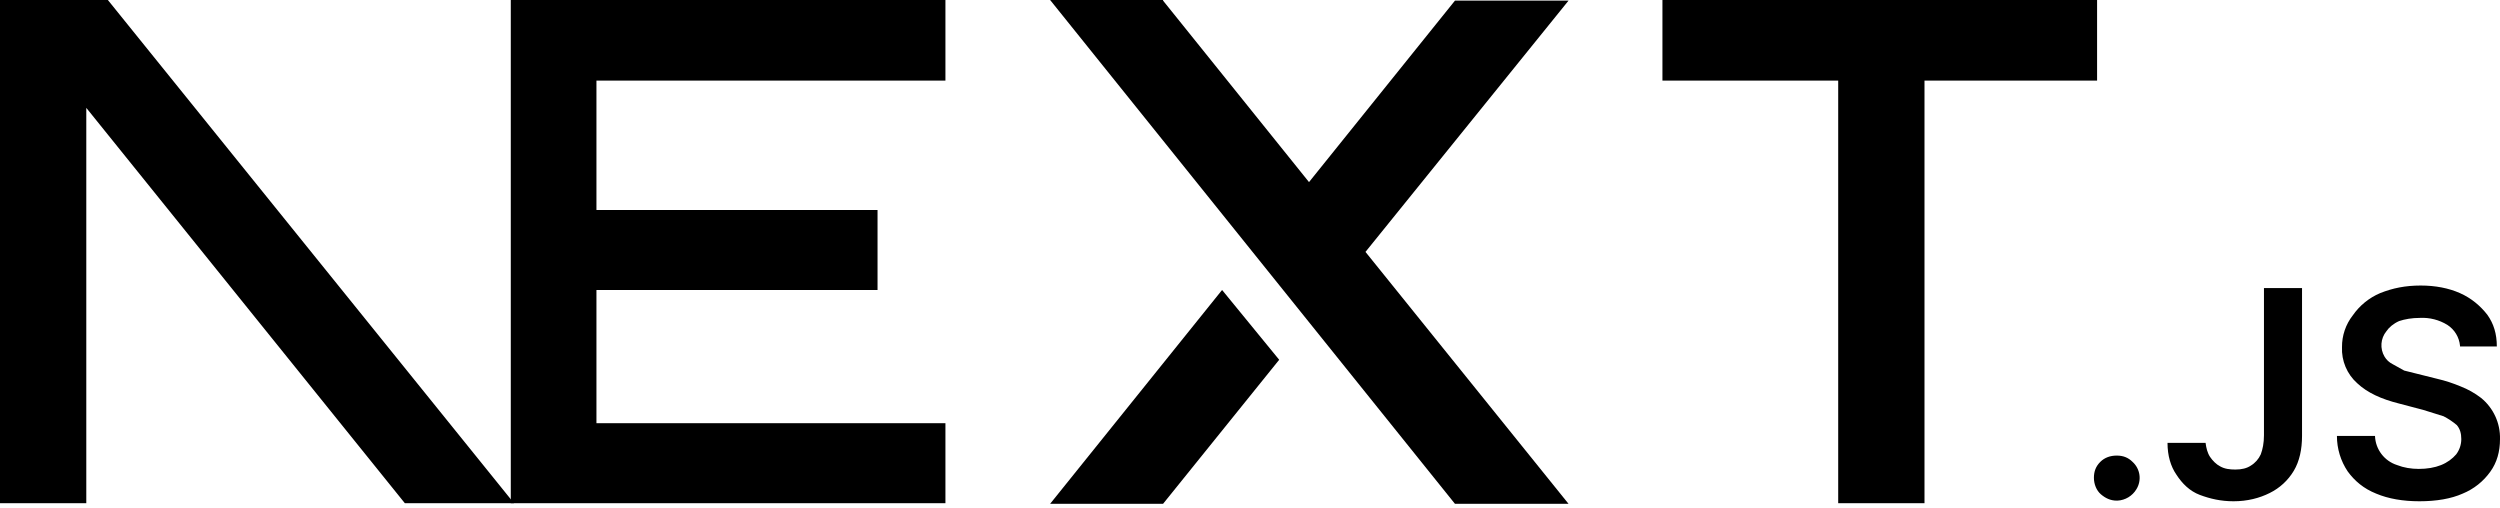
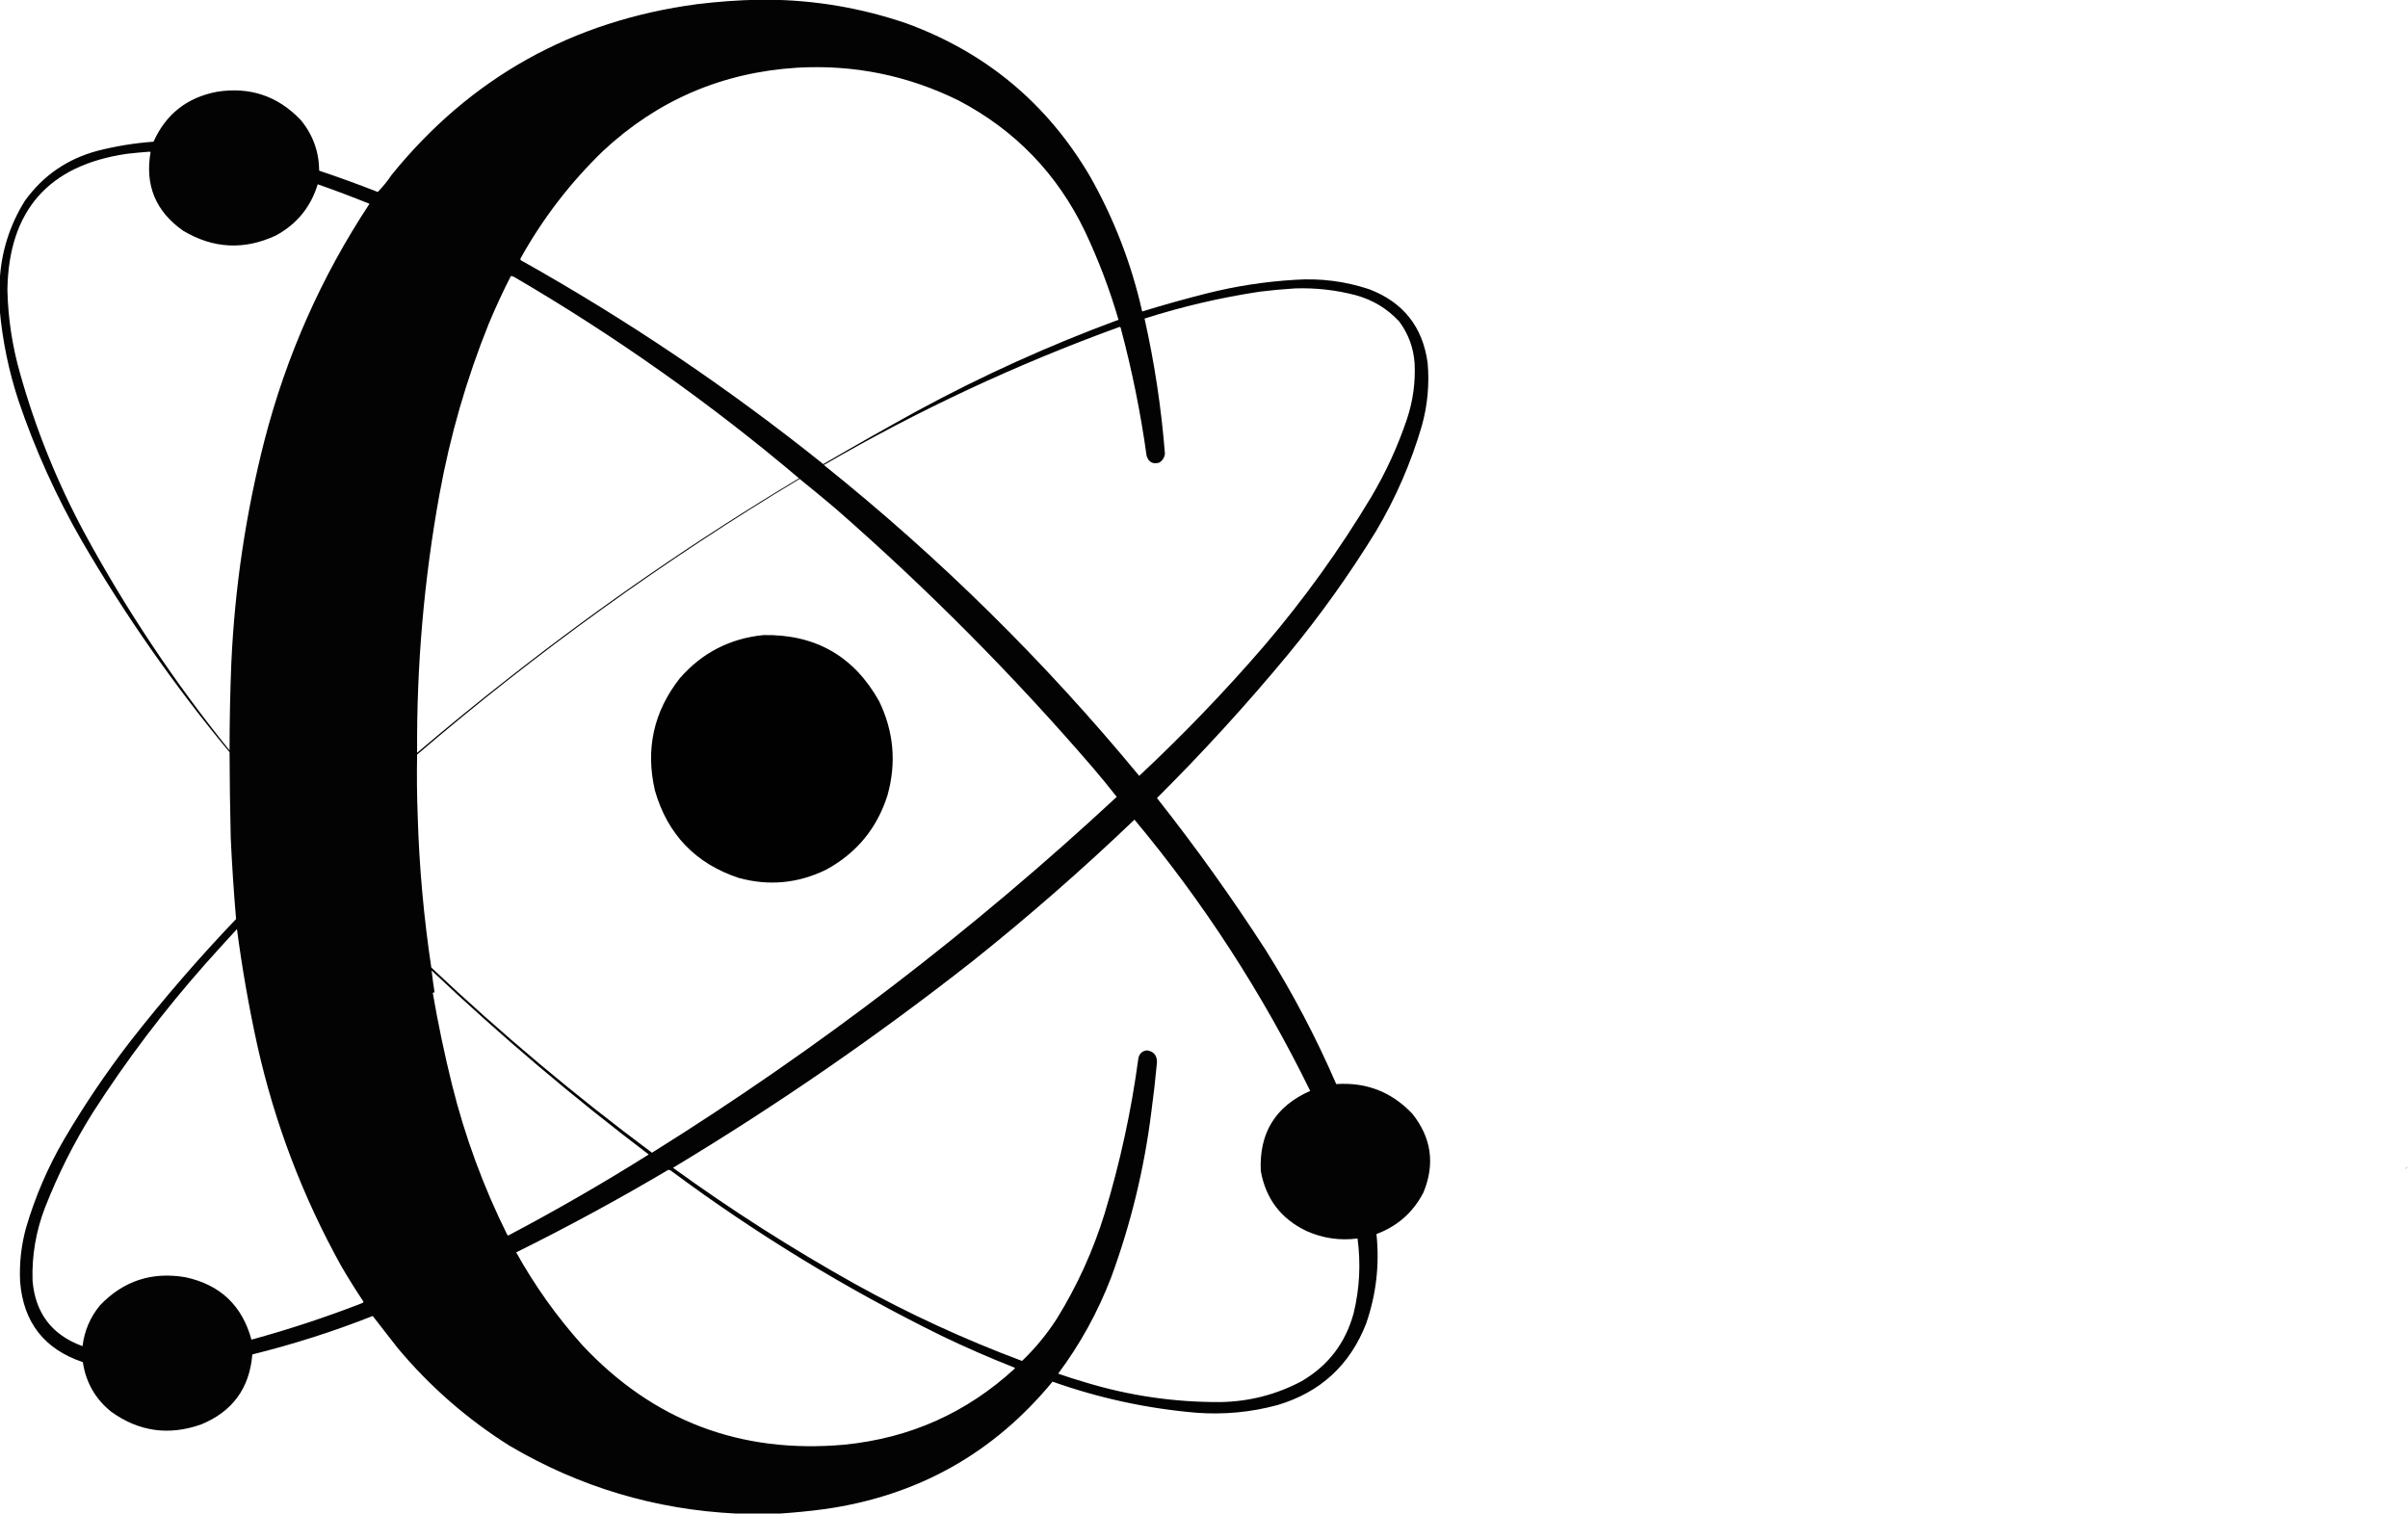
- <svg xmlns="http://www.w3.org/2000/svg" fill="none" viewBox="0 0 394 80">
-   <path fill="#000" d="M262 0h68.5v12.7h-27.2v66.6h-13.6V12.7H262V0ZM149 0v12.7H94v20.4h44.3v12.6H94v21h55v12.6H80.5V0h68.7zm34.3 0h-17.8l63.8 79.4h17.9l-32-39.7 32-39.6h-17.9l-23 28.6-23-28.6zm18.3 56.7-9-11-27.1 33.7h17.8l18.3-22.7z" />
-   <path fill="#000" d="M81 79.3 17 0H0v79.3h13.6V17l50.2 62.3H81Zm252.6-.4c-1 0-1.8-.4-2.5-1s-1.1-1.6-1.1-2.6.3-1.8 1-2.5 1.6-1 2.6-1 1.8.3 2.5 1a3.4 3.4 0 0 1 .6 4.3 3.7 3.7 0 0 1-3 1.8zm23.2-33.5h6v23.3c0 2.1-.4 4-1.3 5.5a9.1 9.1 0 0 1-3.8 3.5c-1.6.8-3.5 1.3-5.7 1.3-2 0-3.7-.4-5.3-1s-2.8-1.8-3.7-3.2c-.9-1.3-1.4-3-1.4-5h6c.1.8.3 1.6.7 2.2s1 1.2 1.6 1.5c.7.4 1.5.5 2.4.5 1 0 1.8-.2 2.4-.6a4 4 0 0 0 1.6-1.8c.3-.8.5-1.8.5-3V45.5zm30.9 9.1a4.4 4.4 0 0 0-2-3.3 7.5 7.5 0 0 0-4.3-1.1c-1.3 0-2.4.2-3.3.5-.9.4-1.6 1-2 1.6a3.5 3.5 0 0 0-.3 4c.3.5.7.9 1.3 1.2l1.8 1 2 .5 3.2.8c1.3.3 2.5.7 3.7 1.2a13 13 0 0 1 3.2 1.8 8.1 8.1 0 0 1 3 6.5c0 2-.5 3.7-1.5 5.1a10 10 0 0 1-4.4 3.5c-1.8.8-4.1 1.2-6.8 1.2-2.6 0-4.9-.4-6.8-1.2-2-.8-3.4-2-4.5-3.5a10 10 0 0 1-1.7-5.6h6a5 5 0 0 0 3.5 4.6c1 .4 2.2.6 3.4.6 1.3 0 2.5-.2 3.5-.6 1-.4 1.8-1 2.4-1.7a4 4 0 0 0 .8-2.4c0-.9-.2-1.6-.7-2.2a11 11 0 0 0-2.1-1.4l-3.2-1-3.8-1c-2.8-.7-5-1.7-6.6-3.2a7.2 7.2 0 0 1-2.4-5.7 8 8 0 0 1 1.7-5 10 10 0 0 1 4.3-3.5c2-.8 4-1.2 6.4-1.2 2.3 0 4.4.4 6.2 1.2 1.8.8 3.2 2 4.3 3.4 1 1.4 1.5 3 1.5 5h-5.8z" />
+ <svg xmlns="http://www.w3.org/2000/svg" version="1.1" width="4070px" height="2559px" style="shape-rendering:geometricPrecision; text-rendering:geometricPrecision; image-rendering:optimizeQuality; fill-rule:evenodd; clip-rule:evenodd">
+   <g>
+     <path style="opacity:0.988" fill="#000000" d="M 1282.5,-0.5 C 1286.83,-0.5 1291.17,-0.5 1295.5,-0.5C 1376.93,-0.095 1456.26,13.405 1533.5,40C 1667.04,89.221 1769.87,175.055 1842,297.5C 1882.8,369.382 1912.3,445.715 1930.5,526.5C 1966.55,515.43 2002.88,505.263 2039.5,496C 2088.45,483.675 2138.12,476.008 2188.5,473C 2231.59,470.041 2273.59,475.375 2314.5,489C 2371.87,511.042 2404.7,552.542 2413,613.5C 2416.18,649.756 2412.84,685.423 2403,720.5C 2384.71,782.745 2359.04,841.745 2326,897.5C 2280.91,971.022 2230.91,1041.02 2176,1107.5C 2106.53,1191.32 2033.03,1271.82 1955.5,1349C 2020.71,1431.58 2081.88,1517.08 2139,1605.5C 2184.53,1677.88 2224.36,1753.55 2258.5,1832.5C 2309.25,1829.02 2352.08,1845.69 2387,1882.5C 2419.42,1923.02 2425.75,1967.35 2406,2015.5C 2388.64,2049.19 2362.14,2072.69 2326.5,2086C 2331.91,2137.76 2326.07,2188.26 2309,2237.5C 2281.6,2307.57 2231.76,2353.4 2159.5,2375C 2114.28,2387.27 2068.28,2391.6 2021.5,2388C 1938.44,2380.86 1857.6,2363.36 1779,2335.5C 1679.04,2456.93 1550.54,2528.76 1393.5,2551C 1368.1,2554.39 1342.77,2556.89 1317.5,2558.5C 1293.17,2558.5 1268.83,2558.5 1244.5,2558.5C 1107.4,2551.81 979.73,2513.64 861.5,2444C 789.793,2398.98 726.626,2343.82 672,2278.5C 657.975,2260.48 643.975,2242.48 630,2224.5C 563.604,2250.69 495.77,2272.35 426.5,2289.5C 421.769,2346.79 392.769,2386.29 339.5,2408C 284.842,2427.14 234.176,2419.81 187.5,2386C 160.95,2364.42 145.117,2336.58 140,2302.5C 74.777,2280.6 39.444,2235.26 34,2166.5C 32.482,2135.64 35.816,2105.31 44,2075.5C 59.308,2023.24 80.641,1973.57 108,1926.5C 141.866,1868.75 179.2,1813.42 220,1760.5C 276.122,1688.7 335.789,1619.7 399,1553.5C 395.102,1507.92 392.102,1462.25 390,1416.5C 388.833,1368.18 388.167,1319.84 388,1271.5C 295.266,1159.75 212.266,1041.08 139,915.5C 95.132,839.428 59.133,759.762 31,676.5C 14.645,626.555 4.145,575.555 -0.5,523.5C -0.5,507.167 -0.5,490.833 -0.5,474.5C 2.103,425.859 16.269,380.859 42,339.5C 72.624,296.907 113.458,268.74 164.5,255C 195.752,246.989 227.419,241.822 259.5,239.5C 280.59,192.607 316.59,164.44 367.5,155C 422.752,146.528 469.585,162.361 508,202.5C 528.661,227.304 539.161,255.97 539.5,288.5C 572.83,299.668 605.83,311.668 638.5,324.5C 647.158,315.657 654.991,305.991 662,295.5C 795.151,131.299 967.318,35.132 1178.5,7C 1213.2,2.755 1247.87,0.255 1282.5,-0.5 Z M 1346.5,114.5 C 1442.83,108.865 1534.16,127.365 1620.5,170C 1716.1,220.27 1787.27,294.104 1834,391.5C 1856.73,439.644 1875.57,489.311 1890.5,540.5C 1773.19,583.822 1659.52,635.322 1549.5,695C 1496.45,724.233 1443.78,754.066 1391.5,784.5C 1230.86,655.765 1060.53,540.931 880.5,440C 879.483,438.951 879.316,437.784 880,436.5C 917.417,369.24 963.917,308.74 1019.5,255C 1111.46,169.374 1220.46,122.54 1346.5,114.5 Z M 251.5,256.5 C 252.552,256.351 253.552,256.517 254.5,257C 244.716,312.986 263.049,357.319 309.5,390C 360.374,420.419 412.707,423.085 466.5,398C 501.857,378.661 525.357,349.827 537,311.5C 566.474,321.823 595.641,332.823 624.5,344.5C 543.275,467.535 484.108,600.869 447,744.5C 415.467,867.9 396.8,993.233 391,1120.5C 389.017,1169.81 388.017,1219.14 388,1268.5C 294.836,1153.24 212.836,1030.24 142,899.5C 96.209,814.13 60.209,724.797 34,631.5C 20.773,585.24 13.606,538.073 12.5,490C 14.593,355.913 81.927,279.246 214.5,260C 226.961,258.55 239.295,257.383 251.5,256.5 Z M 863.5,466.5 C 866.016,466.755 868.35,467.589 870.5,469C 1040.37,568.402 1200.37,681.568 1350.5,808.5C 1180.71,910.209 1018.04,1022.04 862.5,1144C 809.129,1185.7 756.629,1228.53 705,1272.5C 703.988,1125.31 716.655,979.308 743,834.5C 760.957,735.97 788.623,640.303 826,547.5C 837.449,519.974 849.949,492.974 863.5,466.5 Z M 2189.5,487.5 C 2224.08,486.391 2258.08,490.224 2291.5,499C 2320.35,506.89 2344.85,521.723 2365,543.5C 2380.57,564.533 2389.24,588.2 2391,614.5C 2392.53,646.63 2388.2,677.964 2378,708.5C 2362.61,754.288 2342.61,797.955 2318,839.5C 2264.44,928.952 2203.77,1013.29 2136,1092.5C 2069.88,1169.12 1999.72,1242.12 1925.5,1311.5C 1765.76,1117.93 1588.09,942.759 1392.5,786C 1552.15,693.346 1718.81,615.512 1892.5,552.5C 1893.09,552.709 1893.59,553.043 1894,553.5C 1913.15,624.917 1927.82,697.25 1938,770.5C 1941.47,781.317 1948.64,785.15 1959.5,782C 1964.78,778.618 1967.95,773.784 1969,767.5C 1962.96,690.361 1951.46,614.027 1934.5,538.5C 1998.26,518.143 2063.26,502.976 2129.5,493C 2149.6,490.52 2169.6,488.687 2189.5,487.5 Z M 1351.5,809.5 C 1371.62,825.745 1391.62,842.245 1411.5,859C 1567.04,994.878 1712.21,1141.04 1847,1297.5C 1860.89,1313.72 1874.39,1330.22 1887.5,1347C 1644.52,1572.72 1382.68,1773.22 1102,1948.5C 971.813,1851.69 847.48,1747.36 729,1635.5C 716.228,1550.67 708.561,1465.34 706,1379.5C 704.686,1344.84 704.353,1310.17 705,1275.5C 907.557,1102.09 1123.06,946.761 1351.5,809.5 Z M 1917.5,1385.5 C 2034.51,1525.85 2133.51,1678.68 2214.5,1844C 2155.73,1870.02 2127.9,1915.19 2131,1979.5C 2139.44,2026.61 2165.27,2060.44 2208.5,2081C 2235.99,2093.19 2264.66,2097.35 2294.5,2093.5C 2300.2,2135.93 2298.03,2177.93 2288,2219.5C 2274.24,2270.25 2244.74,2308.75 2199.5,2335C 2156.68,2357.57 2111.01,2369.23 2062.5,2370C 1985.2,2370.39 1909.54,2359.39 1835.5,2337C 1819.71,2332.4 1804.04,2327.4 1788.5,2322C 1825.67,2272.19 1855.5,2218.02 1878,2159.5C 1911.34,2068.81 1934.01,1975.48 1946,1879.5C 1949.75,1851.73 1952.92,1823.9 1955.5,1796C 1955.77,1784.29 1950.27,1777.45 1939,1775.5C 1930.53,1776.3 1925.53,1780.96 1924,1789.5C 1912.02,1878.39 1893.02,1965.72 1867,2051.5C 1847.54,2114.41 1820.54,2173.75 1786,2229.5C 1769.27,2255.4 1749.77,2279.07 1727.5,2300.5C 1629.94,2264.05 1535.6,2220.55 1444.5,2170C 1338.15,2110.59 1235.81,2045.25 1137.5,1974C 1313.48,1868.03 1482.14,1751.7 1643.5,1625C 1738.28,1549.4 1829.62,1469.57 1917.5,1385.5 Z M 400.5,1570.5 C 409.166,1636.49 420.666,1702.15 435,1767.5C 464.433,1898.82 511.766,2023.15 577,2140.5C 588.906,2160.9 601.406,2180.9 614.5,2200.5C 613.91,2201.8 612.91,2202.63 611.5,2203C 550.383,2226.71 488.216,2247.21 425,2264.5C 409.276,2206.78 372.109,2171.61 313.5,2159C 256.698,2149.27 208.532,2165.1 169,2206.5C 152.476,2226.55 142.643,2249.55 139.5,2275.5C 87.736,2256.7 59.569,2219.7 55,2164.5C 53.741,2122.13 60.741,2081.13 76,2041.5C 97.986,1985.19 124.986,1931.53 157,1880.5C 213.804,1792.01 277.138,1708.34 347,1629.5C 364.671,1609.66 382.504,1590 400.5,1570.5 Z M 729.5,1640.5 C 846.419,1751.04 968.752,1854.71 1096.5,1951.5C 1019.2,2000.08 940.029,2045.75 859,2088.5C 858.5,2088.17 858,2087.83 857.5,2087.5C 817.095,2006.33 785.929,1921.67 764,1833.5C 751.309,1782.21 740.476,1730.55 731.5,1678.5C 732.325,1677.61 733.325,1677.28 734.5,1677.5C 732.553,1665.2 730.886,1652.87 729.5,1640.5 Z M 1129.5,1977.5 C 1131.78,1977.61 1133.78,1978.44 1135.5,1980C 1278.54,2086.16 1430.54,2178.83 1591.5,2258C 1631.69,2277.35 1672.52,2295.18 1714,2311.5C 1715.26,2311.85 1715.59,2312.52 1715,2313.5C 1633.86,2388.13 1538.02,2430.97 1427.5,2442C 1251.71,2457.87 1103.87,2401.7 984,2273.5C 941.011,2225.51 903.844,2173.34 872.5,2117C 960.146,2073.52 1045.81,2027.02 1129.5,1977.5 Z" />
+   </g>
+   <g>
+     <path style="opacity:0.995" fill="#000000" d="M 1290.5,1073.5 C 1378.31,1071.97 1443.48,1109.31 1486,1185.5C 1510.71,1236.7 1515.37,1289.7 1500,1344.5C 1482.28,1400.22 1447.78,1442.05 1396.5,1470C 1348.97,1493.28 1299.63,1497.95 1248.5,1484C 1175.49,1459.66 1128.33,1410.49 1107,1336.5C 1090.73,1266.26 1104.73,1202.93 1149,1146.5C 1186.47,1103.52 1233.63,1079.18 1290.5,1073.5 Z" />
+   </g>
+   <g>
+     <path style="opacity:0.422" fill="#949594" d="M 4069.5,1972.5 C 4069.5,1972.83 4069.5,1973.17 4069.5,1973.5C 4068.19,1974.48 4066.85,1975.48 4065.5,1976.5C 4064.9,1973.76 4066.23,1972.42 4069.5,1972.5 Z" />
+   </g>
</svg>
